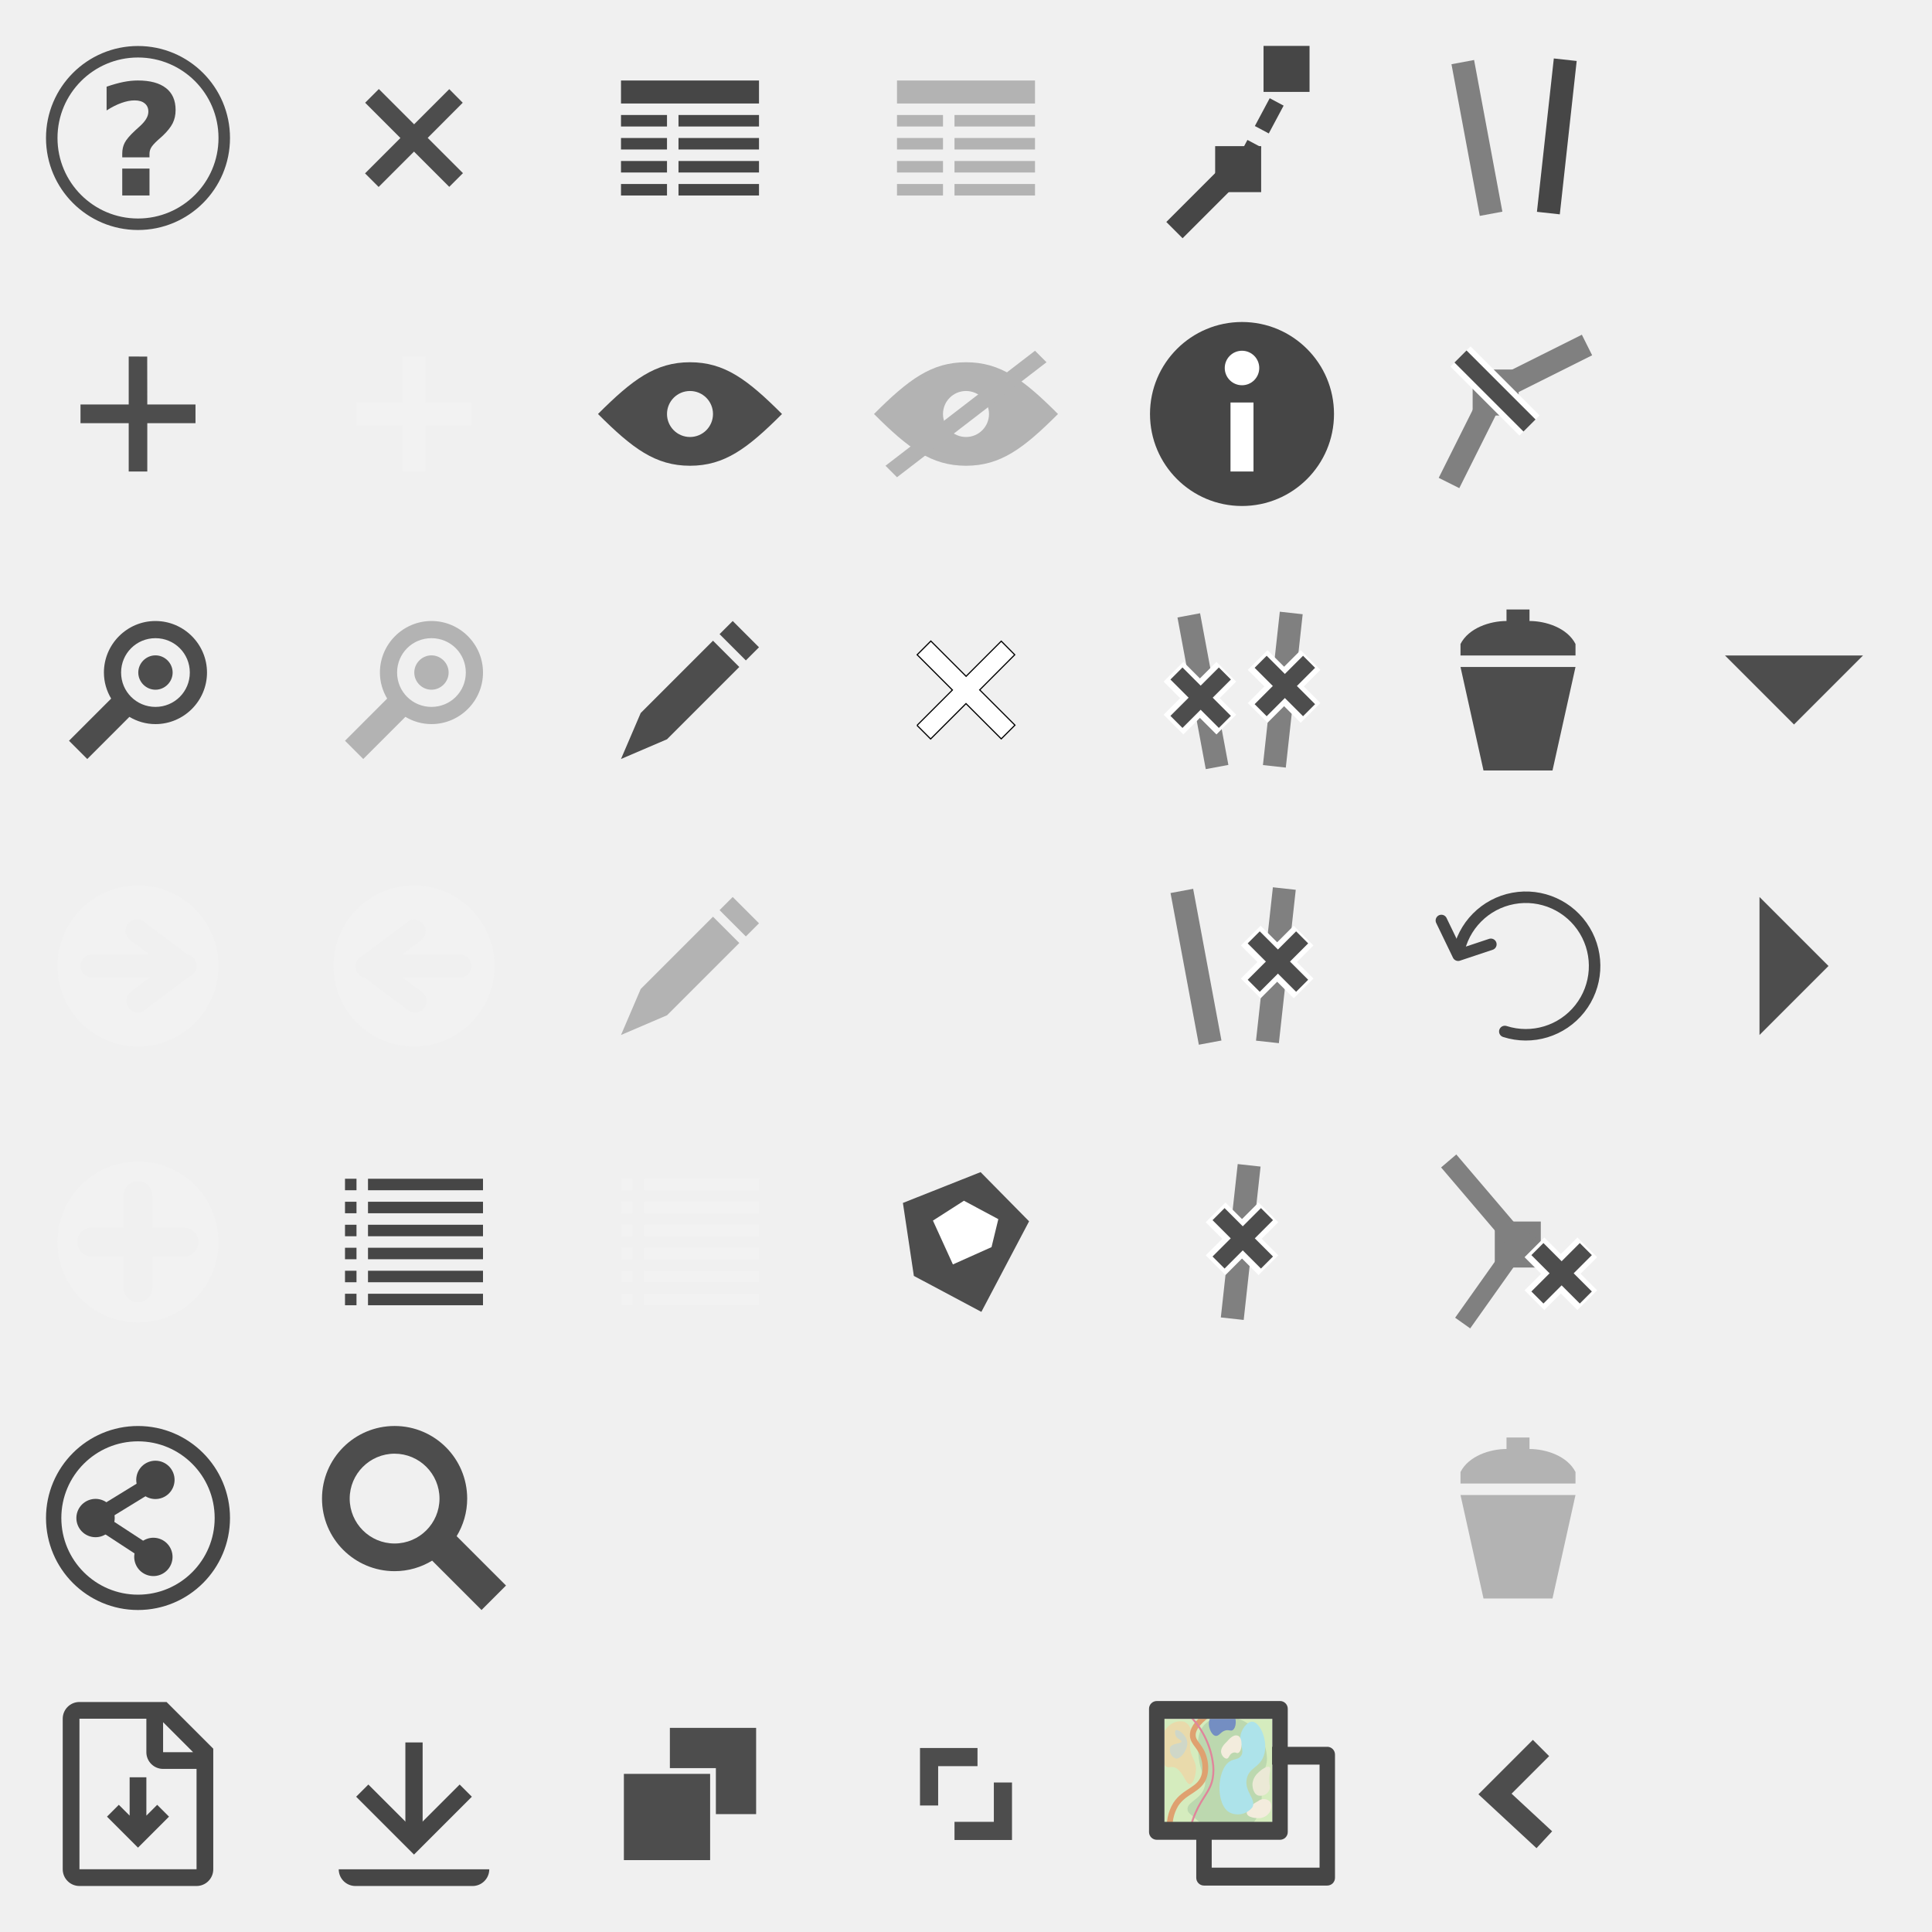
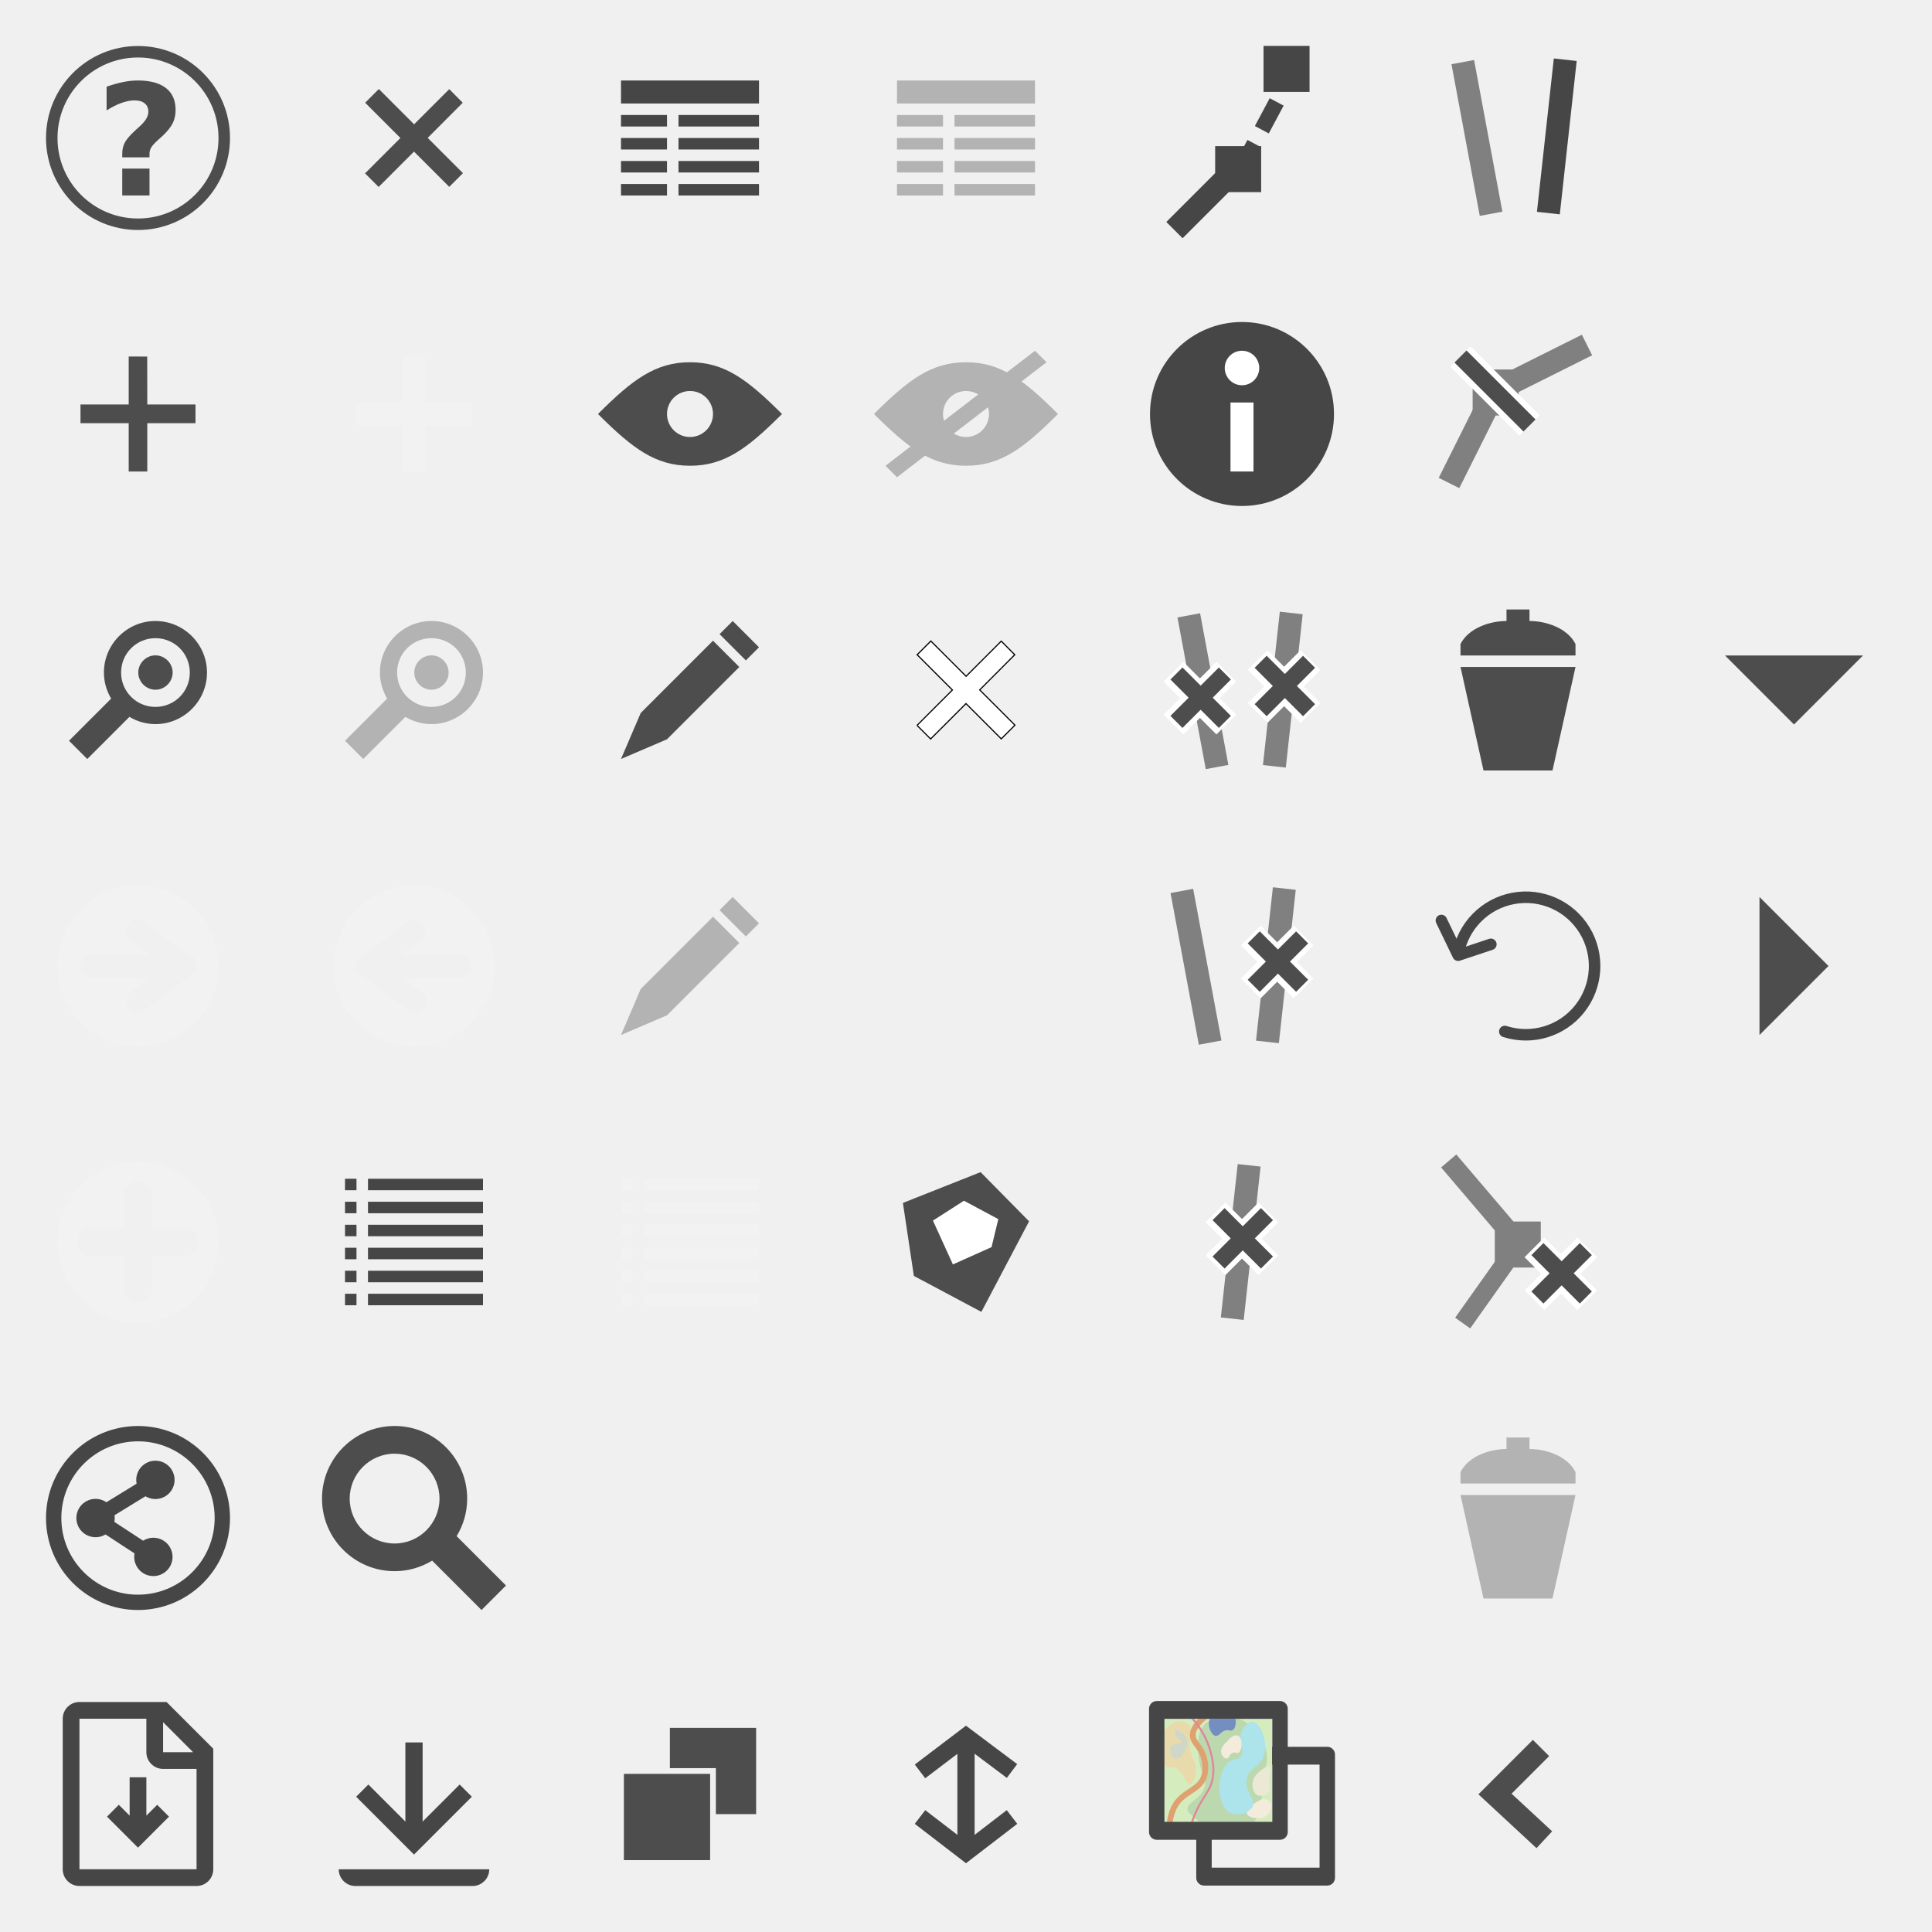
<svg xmlns="http://www.w3.org/2000/svg" width="168" height="168" id="svg2" version="1.1">
  <defs id="defs4">
    <marker style="overflow:visible" id="Arrow1" refX="0" refY="0" orient="auto-start-reverse" markerWidth="4.061" markerHeight="6.707" viewBox="0 0 4.061 6.707" preserveAspectRatio="xMidYMid">
      <path style="fill:none;stroke:context-stroke;stroke-width:1;stroke-linecap:butt" d="M 3,-3 0,0 3,3" id="path5057" transform="rotate(180,0.125,0)" />
    </marker>
    <mask id="mask0_181_11898" maskUnits="userSpaceOnUse" x="2" y="2" width="15" height="15">
      <path d="M 16.04,2.316 H 2.005 v 14.035 h 14.035 z" fill="#ffffff" id="path2351" />
    </mask>
  </defs>
  <g id="layer1" transform="translate(0,-812.3622)">
    <g id="help" transform="translate(-23.2557,-119.3865)">
      <circle transform="matrix(1.071429,0,0,1.071429,26.68427,934.1058)" id="path3014" style="fill:none;stroke:#4d4d4d;stroke-width:0.933;stroke-miterlimit:4;stroke-dasharray:none;stroke-opacity:1" cx="8" cy="9" r="7" />
      <g id="text3784" style="font-style:normal;font-weight:normal;font-size:40px;line-height:125%;font-family:Sans;letter-spacing:0px;word-spacing:0px;fill:#4d4d4d;fill-opacity:1;stroke:none" transform="translate(27.2557,-100.6137)">
        <path id="path3789" style="font-weight:bold;font-size:12px;-inkscape-font-specification:'Sans Bold';fill:#4d4d4d" d="M 9,1046.046 H 6.63 v -0.322 c 0,-0.36 0.072,-0.677 0.217,-0.954 0.144,-0.281 0.449,-0.636 0.912,-1.066 l 0.42,-0.382 c 0.249,-0.228 0.431,-0.443 0.545,-0.645 0.118,-0.202 0.177,-0.404 0.177,-0.605 -4.6e-6,-0.307 -0.105,-0.546 -0.315,-0.717 -0.21,-0.176 -0.503,-0.263 -0.88,-0.263 -0.354,0 -0.737,0.075 -1.149,0.224 -0.411,0.145 -0.84,0.362 -1.287,0.651 v -2.066 c 0.53,-0.184 1.013,-0.32 1.451,-0.408 0.438,-0.088 0.86,-0.132 1.267,-0.132 1.068,0 1.882,0.219 2.442,0.658 0.56,0.434 0.84,1.07 0.84,1.908 -7e-6,0.43 -0.085,0.816 -0.256,1.158 -0.171,0.338 -0.462,0.702 -0.873,1.092 l -0.42,0.375 c -0.298,0.272 -0.492,0.491 -0.584,0.658 -0.092,0.162 -0.138,0.342 -0.138,0.539 v 0.296 m -2.37,0.974 H 9 v 2.342 H 6.63 v -2.342" />
      </g>
    </g>
    <path style="fill:#4d4d4d;fill-opacity:1;fill-rule:nonzero;stroke:none" d="m 60,843.862 c -3,0 -5,1.5 -8,4.5 3,3 5,4.5 8,4.5 3,0 5,-1.5 8,-4.5 -3,-3 -5,-4.5 -8,-4.5 z m 0,2.5 c 1.105,0 2,0.895 2,2 0,1.105 -0.895,2 -2,2 -1.105,0 -2,-0.895 -2,-2 0,-1.105 0.895,-2 2,-2 z" id="show" />
    <g id="hide" style="fill:#b3b3b3" transform="translate(75,-195)">
      <path id="path2990" transform="translate(0,1034.362)" d="M 9,4.5 C 6,4.5 4,6 1,9 c 3,3 5,4.5 8,4.5 3,-3.3e-5 5,-1.5 8,-4.5 C 14,6 12,4.5 9,4.5 Z M 9,7 c 1.105,0 2,0.895 2,2 0,1.105 -0.895,2 -2,2 C 7.895,11 7,10.105 7,9 7,7.895 7.895,7 9,7 Z" style="fill:#b3b3b3;fill-opacity:1;fill-rule:nonzero;stroke:none" />
      <path id="rect3787" d="m 2,1047.862 13,-10 1,1 -13,10 z" style="fill:#b3b3b3;fill-opacity:1;fill-rule:nonzero;stroke:none" />
    </g>
    <path style="fill:#b3b3b3;fill-opacity:1;fill-rule:nonzero;stroke:none" d="m 78,819.362 v 2 h 12 v -2 z m 0,3 v 1 h 4 v -1 z m 5,0 v 1 h 7 v -1 z m -5,2 v 1 h 4 v -1 z m 5,0 v 1 h 7 v -1 z m -5,2 v 1 h 4 v -1 z m 5,0 v 1 h 7 v -1 z m -5,2 v 1 h 4 v -1 z m 5,0 v 1 h 7 v -1 z" id="table-disabled" />
    <path style="fill:#f2f2f2;fill-opacity:1;fill-rule:nonzero;stroke:none" d="m 35,843.362 v 4 h -4 v 2 h 4 v 4 h 2 v -4 h 4 v -2 h -4 v -4 z" id="add-disabled" />
    <path style="color:#000000;font-style:normal;font-variant:normal;font-weight:normal;font-stretch:normal;font-size:medium;line-height:normal;font-family:Sans;-inkscape-font-specification:Sans;text-indent:0;text-align:start;text-decoration:none;text-decoration-line:none;letter-spacing:normal;word-spacing:normal;text-transform:none;writing-mode:lr-tb;direction:ltr;baseline-shift:baseline;text-anchor:start;display:inline;overflow:visible;visibility:visible;fill:#4d4d4d;fill-opacity:1;stroke:none;stroke-width:3;marker:none;enable-background:accumulate" d="m 13.518,866.362 c -2.467,0 -4.482,2.016 -4.482,4.483 0,0.83 0.234,1.596 0.63,2.265 L 6,876.775 l 1.588,1.588 3.665,-3.665 c 0.668,0.397 1.435,0.63 2.265,0.63 2.467,0 4.482,-2.016 4.482,-4.482 0,-2.467 -2.016,-4.483 -4.482,-4.483 z m 0,1.494 c 1.659,0 2.988,1.329 2.988,2.988 0,1.659 -1.329,2.988 -2.988,2.988 -1.659,0 -2.988,-1.329 -2.988,-2.988 0,-1.659 1.329,-2.988 2.988,-2.988 z m 0,1.494 c -0.816,0 -1.494,0.678 -1.494,1.494 0,0.816 0.678,1.494 1.494,1.494 0.816,0 1.494,-0.678 1.494,-1.494 0,-0.816 -0.678,-1.494 -1.494,-1.494 z" id="zoom" />
    <path id="zoom-disabled" d="m 37.518,866.362 c -2.467,0 -4.482,2.016 -4.482,4.482 0,0.83 0.234,1.596 0.63,2.264 L 30,876.775 l 1.588,1.587 3.665,-3.665 c 0.668,0.397 1.435,0.63 2.265,0.63 2.467,0 4.482,-2.016 4.482,-4.483 0,-2.467 -2.016,-4.482 -4.482,-4.482 z m 0,1.494 c 1.659,0 2.988,1.329 2.988,2.988 0,1.659 -1.329,2.988 -2.988,2.988 -1.659,0 -2.988,-1.329 -2.988,-2.988 0,-1.659 1.329,-2.988 2.988,-2.988 z m 0,1.494 c -0.816,0 -1.494,0.678 -1.494,1.494 0,0.816 0.678,1.494 1.494,1.494 0.816,0 1.494,-0.678 1.494,-1.494 0,-0.816 -0.678,-1.494 -1.494,-1.494 z" style="color:#000000;font-style:normal;font-variant:normal;font-weight:normal;font-stretch:normal;font-size:medium;line-height:normal;font-family:Sans;-inkscape-font-specification:Sans;text-indent:0;text-align:start;text-decoration:none;text-decoration-line:none;letter-spacing:normal;word-spacing:normal;text-transform:none;writing-mode:lr-tb;direction:ltr;baseline-shift:baseline;text-anchor:start;display:inline;overflow:visible;visibility:visible;fill:#b3b3b3;fill-opacity:1;stroke:none;stroke-width:3;marker:none;enable-background:accumulate" />
    <path style="fill:#f2f2f2;fill-opacity:1;stroke:none" d="m 36,889.362 c -3.866,0 -7,3.134 -7,7 0,3.866 3.134,7 7,7 3.866,0 7,-3.134 7,-7 0,-3.866 -3.134,-7 -7,-7 z m -0.156,2.969 a 1,1 0 0 1 0.094,0 1,1 0 0 1 0.656,1.812 l -1.625,1.219 H 40 a 1,1 0 1 1 0,2 h -5 l 1.594,1.188 a 1,1 0 1 1 -1.188,1.594 l -3.719,-2.781 a 1.004,1.004 0 0 1 -0.156,-1.906 l 3.875,-2.906 a 1,1 0 0 1 0.438,-0.219 z" id="path5321" />
    <path id="path5338" d="m 12,903.362 c 3.866,0 7,-3.134 7,-7 0,-3.866 -3.134,-7 -7,-7 -3.866,0 -7,3.134 -7,7 0,3.866 3.134,7 7,7 z m 0.156,-2.969 a 1,1 0 0 1 -0.094,0 1,1 0 0 1 -0.656,-1.813 l 1.625,-1.219 H 8 a 1,1 0 1 1 0,-2 h 5 l -1.594,-1.188 a 1,1 0 1 1 1.188,-1.594 l 3.719,2.781 a 1.004,1.004 0 0 1 0.156,1.906 l -3.875,2.906 a 1,1 0 0 1 -0.438,0.219 z" style="fill:#f2f2f2;fill-opacity:1;stroke:none" />
    <path style="fill:#f2f2f2;fill-opacity:1;stroke:none" d="m 12,913.362 c -3.866,0 -7,3.134 -7,7 0,3.866 3.134,7 7,7 3.866,0 7,-3.134 7,-7 0,-3.866 -3.134,-7 -7,-7 z m -0.156,1.719 a 1.25,1.25 0 0 1 0.125,0 1.25,1.25 0 0 1 1.281,1.281 v 2.75 H 16 a 1.25,1.25 0 1 1 0,2.5 h -2.75 v 2.75 a 1.25,1.25 0 1 1 -2.5,0 v -2.75 H 8 a 1.252,1.252 0 0 1 -0.125,-2.5 1.25,1.25 0 0 1 0.125,0 h 2.75 v -2.75 a 1.25,1.25 0 0 1 1.094,-1.281 z" id="path5340" />
    <path style="fill:#464646;fill-opacity:1;fill-rule:nonzero;stroke:none" d="m 54,819.362 v 2 h 12 v -2 z m 0,3 v 1 h 4 v -1 z m 5,0 v 1 h 7 v -1 z m -5,2 v 1 h 4 v -1 z m 5,0 v 1 h 7 v -1 z m -5,2 v 1 h 4 v -1 z m 5,0 v 1 h 7 v -1 z m -5,2 v 1 h 4 v -1 z m 5,0 v 1 h 7 v -1 z" id="table" />
    <g transform="translate(32,-54.00012)" style="font-style:normal;font-weight:normal;font-size:40px;line-height:125%;font-family:Sans;letter-spacing:0px;word-spacing:0px;fill:#4d4d4d;fill-opacity:1;stroke:none" id="text3784-6" />
    <g id="close" style="font-style:normal;font-weight:normal;font-size:40px;line-height:125%;font-family:Sans;letter-spacing:0px;word-spacing:0px;fill:#4d4d4d;fill-opacity:1;stroke:none" transform="translate(-3.999999,-172)">
      <path id="path4384" style="font-variant:normal;font-stretch:normal;font-size:20px;font-family:Arial;-inkscape-font-specification:Arial;fill:#4d4d4d" d="m 35.742,999.438 3.076,-3.076 -3.066,-3.066 1.191,-1.191 3.066,3.066 3.057,-3.057 1.172,1.182 -3.047,3.057 3.066,3.066 -1.191,1.191 L 40,997.544 36.924,1000.62 35.742,999.438" />
    </g>
    <path d="m 11.192,853.362 2e-6,-4.2 -4.192,1e-5 -3e-6,-1.627 h 4.192 v -4.173 l 1.609,0.007 0.007,4.167 h 4.192 l -3.9e-5,1.627 -4.192,4e-5 -1.5e-5,4.2 h -1.615" style="font-style:normal;font-variant:normal;font-weight:normal;font-stretch:normal;font-size:20px;line-height:125%;font-family:Arial;-inkscape-font-specification:Arial;letter-spacing:0px;word-spacing:0px;fill:#4d4d4d;fill-opacity:1;stroke:none" id="add" />
    <path style="fill:#4d4d4d;fill-opacity:1;stroke:none" d="m 63.714,866.362 -1.143,1.143 2.286,2.286 L 66,868.648 Z M 62,868.076 l -6.286,6.286 2.286,2.286 6.286,-6.286 z M 55.714,874.362 54,878.362 58,876.648 Z" id="edit" />
    <text xml:space="preserve" style="font-style:normal;font-weight:normal;line-height:0%;font-family:sans-serif;letter-spacing:0px;word-spacing:0px;fill:#000000;fill-opacity:1;stroke:none" x="39.647" y="918.797" id="text4457-6">
      <tspan y="918.797" x="39.647" id="tspan4459-6" style="font-size:30.476px;line-height:1.25;font-family:sans-serif"> </tspan>
    </text>
    <g id="text4356-2" style="font-style:normal;font-weight:normal;font-size:40px;line-height:125%;font-family:Sans;letter-spacing:0px;word-spacing:0px;fill:#ffffff;fill-opacity:1;stroke:#000000;stroke-width:0.1;stroke-dasharray:none;stroke-opacity:1" transform="translate(44,-124)">
      <path id="path4384-2" style="font-variant:normal;font-stretch:normal;font-size:20px;font-family:Arial;-inkscape-font-specification:Arial;fill:#ffffff;stroke:#000000;stroke-width:0.1;stroke-dasharray:none;stroke-opacity:1" d="m 35.742,999.438 3.076,-3.076 -3.066,-3.066 1.191,-1.191 3.066,3.066 3.057,-3.057 1.172,1.182 -3.047,3.057 3.066,3.066 -1.191,1.191 L 40,997.544 36.924,1000.62 35.742,999.438" />
    </g>
    <path style="fill:#b3b3b3;fill-opacity:1;stroke:none" d="m 63.714,890.362 -1.143,1.143 2.286,2.286 L 66,892.648 Z M 62,892.076 55.714,898.362 58,900.648 l 6.286,-6.286 z m -6.286,6.286 -1.714,4 4,-1.714 z" id="path3684-2" />
    <path id="table-5-8-8-6" style="fill:#464646;fill-opacity:1;fill-rule:nonzero;stroke:none" d="m 30,914.862 v 1 h 1 v -1 z m 2,0 v 1 h 10 v -1 z m -2,2 v 1 h 1 v -1 z m 2,0 v 1 h 10 v -1 z m -2,2 v 1 h 1 v -1 z m 2,0 v 1 h 10 v -1 z m -2,2 v 1 h 1 v -1 z m 2,0 v 1 h 10 v -1 z m -2,2 v 1 h 1 v -1 z m 2,0 v 1 h 10 v -1 z m -2,2 v 1 h 1 v -1 z m 2,0 v 1 h 10 v -1 z" />
    <g id="share" class="sprite" transform="matrix(0.6666667,0,0,0.6666667,-54.66667,282.7889)">
      <circle id="path4309" cx="100" cy="992.36" r="11" fill="none" stroke="#464646" stroke-width="2" />
      <circle id="path4819" transform="rotate(-111.82)" cx="-963.89" cy="-276.04" r="2.5" fill="#464646" />
      <circle id="path4819-2" transform="rotate(-111.82)" cx="-956.38" cy="-281.16" r="2.5" fill="#464646" />
      <circle id="path4819-0" transform="rotate(-111.82)" cx="-954.66" cy="-272.06" r="2.5" fill="#464646" />
      <path id="path4850" d="m 102.39,987.48 -8.019,4.92 8.139,5.322" fill="none" stroke="#464646" stroke-width="2" />
    </g>
    <path id="search" class="sprite" d="m 44,950.234 -4.291,-4.292 c 0.578,-0.953 0.916,-2.069 0.916,-3.266 0,-3.489 -2.824,-6.314 -6.312,-6.315 C 30.826,936.361 28,939.187 28,942.675 c 0,3.486 2.827,6.311 6.314,6.311 1.197,0 2.312,-0.339 3.264,-0.916 l 4.294,4.294 z m -13.592,-7.559 c 0.004,-2.157 1.748,-3.902 3.905,-3.906 2.156,0.005 3.902,1.748 3.905,3.906 -0.004,2.156 -1.749,3.902 -3.905,3.905 -2.157,0 -3.902,-1.749 -3.905,-3.905 z" fill="#4d4d4d" stroke-width="0.667" />
    <path id="table-5-8-8-6-1" style="fill:#f2f2f2;fill-opacity:1;fill-rule:nonzero;stroke:none" d="m 54,914.862 v 1 h 1 v -1 z m 2,0 v 1 h 10 v -1 z m -2,2 v 1 h 1 v -1 z m 2,0 v 1 h 10 v -1 z m -2,2 v 1 h 1 v -1 z m 2,0 v 1 h 10 v -1 z m -2,2 v 1 h 1 v -1 z m 2,0 v 1 h 10 v -1 z m -2,2 v 1 h 1 v -1 z m 2,0 v 1 h 10 v -1 z m -2,2 v 1 h 1 v -1 z m 2,0 v 1 h 10 v -1 z" />
    <g id="info" transform="translate(0,2)">
      <circle style="fill:#464646;fill-opacity:1;stroke:none" id="path3762" cx="108" cy="846.362" r="8" />
      <circle style="fill:#ffffff;fill-opacity:1;stroke:none" id="path3764" cx="108" cy="842.362" r="1.5" />
      <path style="fill:#ffffff;fill-opacity:1;stroke:none" d="m 107,845.362 h 2 v 6 h -2 z" id="rect4274" />
    </g>
    <g id="g4717" transform="translate(-54.78919,-113.977)">
      <path id="path3862" d="m 140.058,1028.263 4.217,4.278 -4.149,7.874 -5.871,-3.127 -0.952,-6.346 z" style="fill:#4d4d4d;fill-opacity:1;fill-rule:evenodd;stroke:none;stroke-width:1px;stroke-linecap:butt;stroke-linejoin:miter;stroke-opacity:1" />
      <path id="path3864" d="m 135.914,1032.478 1.737,3.811 3.358,-1.504 0.591,-2.433 -2.99,-1.601" style="fill:#ffffff;fill-rule:evenodd;stroke:none;stroke-width:1px;stroke-linecap:butt;stroke-linejoin:miter;stroke-opacity:1" />
    </g>
    <path style="fill:#4d4d4d;fill-opacity:1;fill-rule:nonzero;stroke:none" d="m 131,865.362 v 1 c -1.429,0 -3.286,0.6 -4,2 v 1 h 10 v -1 c -0.714,-1.4 -2.571,-2 -4,-2 v -1 z m -4,5 2,9 h 6 l 2,-9 z" id="delete" />
    <g id="g4797" transform="translate(-70.25992,-96.67438)">
      <path id="path4349-2-2-9-3-8" d="m 180.472,999.637 1.468,-13.336" style="fill:none;fill-rule:evenodd;stroke:#808080;stroke-width:2;stroke-linecap:butt;stroke-linejoin:miter;stroke-miterlimit:4;stroke-dasharray:none;stroke-opacity:1" />
      <path id="path4349-2-2-3-3" d="m 175.49,999.698 -2.461,-13.189" style="fill:none;fill-rule:evenodd;stroke:#808080;stroke-width:2;stroke-linecap:butt;stroke-linejoin:miter;stroke-miterlimit:4;stroke-dasharray:none;stroke-opacity:1" />
      <g id="g4621">
        <g id="g4400-8-39-2-3-1" transform="matrix(0.5744914,0,0,0.5744914,77.9098,445.5668)" style="stroke:#ffffff;stroke-width:4.224;stroke-miterlimit:4;stroke-dasharray:none">
          <path id="path4353-1-6-1-3-6" d="m 176,948.362 8,8" style="fill:none;fill-rule:evenodd;stroke:#ffffff;stroke-width:4.224;stroke-linecap:butt;stroke-linejoin:miter;stroke-miterlimit:4;stroke-dasharray:none;stroke-opacity:1" />
          <path id="path4355-9-7-1-7-3" d="m 176,956.362 8,-8" style="fill:none;fill-rule:evenodd;stroke:#ffffff;stroke-width:4.224;stroke-linecap:butt;stroke-linejoin:miter;stroke-miterlimit:4;stroke-dasharray:none;stroke-opacity:1" />
        </g>
        <g id="g4400-8-39-2-3" transform="matrix(0.5263104,0,0,0.5263104,86.64857,491.4128)" style="stroke:#000000;stroke-width:2.816;stroke-miterlimit:4;stroke-dasharray:none">
          <path id="path4353-1-6-1-3" d="m 176,948.362 8,8" style="fill:none;fill-rule:evenodd;stroke:#4d4d4d;stroke-width:2.816;stroke-linecap:butt;stroke-linejoin:miter;stroke-miterlimit:4;stroke-dasharray:none;stroke-opacity:1" />
          <path id="path4355-9-7-1-7" d="m 176,956.362 8,-8" style="fill:none;fill-rule:evenodd;stroke:#4d4d4d;stroke-width:2.816;stroke-linecap:butt;stroke-linejoin:miter;stroke-miterlimit:4;stroke-dasharray:none;stroke-opacity:1" />
        </g>
      </g>
    </g>
    <g id="g4779" transform="translate(-69.65754,-77.63734)">
      <path id="path4349-2-2-9-3-8-3" d="m 180.472,956.637 1.468,-13.336" style="fill:none;fill-rule:evenodd;stroke:#808080;stroke-width:2;stroke-linecap:butt;stroke-linejoin:miter;stroke-miterlimit:4;stroke-dasharray:none;stroke-opacity:1" />
      <path id="path4349-2-2-3-3-8" d="m 175.49,956.698 -2.461,-13.189" style="fill:none;fill-rule:evenodd;stroke:#808080;stroke-width:2;stroke-linecap:butt;stroke-linejoin:miter;stroke-miterlimit:4;stroke-dasharray:none;stroke-opacity:1" />
      <g id="g4621-7" transform="translate(0,-43)">
        <g id="g4400-8-39-2-3-1-3" transform="matrix(0.5744914,0,0,0.5744914,77.9098,445.5668)" style="stroke:#ffffff;stroke-width:4.224;stroke-miterlimit:4;stroke-dasharray:none">
          <path id="path4353-1-6-1-3-6-1" d="m 176,948.362 8,8" style="fill:none;fill-rule:evenodd;stroke:#ffffff;stroke-width:4.224;stroke-linecap:butt;stroke-linejoin:miter;stroke-miterlimit:4;stroke-dasharray:none;stroke-opacity:1" />
          <path id="path4355-9-7-1-7-3-3" d="m 176,956.362 8,-8" style="fill:none;fill-rule:evenodd;stroke:#ffffff;stroke-width:4.224;stroke-linecap:butt;stroke-linejoin:miter;stroke-miterlimit:4;stroke-dasharray:none;stroke-opacity:1" />
        </g>
        <g id="g4400-8-39-2-3-6" transform="matrix(0.5263104,0,0,0.5263104,86.64857,491.4128)" style="stroke:#000000;stroke-width:2.816;stroke-miterlimit:4;stroke-dasharray:none">
          <path id="path4353-1-6-1-3-5" d="m 176,948.362 8,8" style="fill:none;fill-rule:evenodd;stroke:#4d4d4d;stroke-width:2.816;stroke-linecap:butt;stroke-linejoin:miter;stroke-miterlimit:4;stroke-dasharray:none;stroke-opacity:1" />
          <path id="path4355-9-7-1-7-0" d="m 176,956.362 8,-8" style="fill:none;fill-rule:evenodd;stroke:#4d4d4d;stroke-width:2.816;stroke-linecap:butt;stroke-linejoin:miter;stroke-miterlimit:4;stroke-dasharray:none;stroke-opacity:1" />
        </g>
      </g>
      <g id="g4621-7-8" transform="translate(-7.321431,-41.98214)">
        <g id="g4400-8-39-2-3-1-3-3" transform="matrix(0.5744914,0,0,0.5744914,77.9098,445.5668)" style="stroke:#ffffff;stroke-width:4.224;stroke-miterlimit:4;stroke-dasharray:none">
          <path id="path4353-1-6-1-3-6-1-4" d="m 176,948.362 8,8" style="fill:none;fill-rule:evenodd;stroke:#ffffff;stroke-width:4.224;stroke-linecap:butt;stroke-linejoin:miter;stroke-miterlimit:4;stroke-dasharray:none;stroke-opacity:1" />
          <path id="path4355-9-7-1-7-3-3-1" d="m 176,956.362 8,-8" style="fill:none;fill-rule:evenodd;stroke:#ffffff;stroke-width:4.224;stroke-linecap:butt;stroke-linejoin:miter;stroke-miterlimit:4;stroke-dasharray:none;stroke-opacity:1" />
        </g>
        <g id="g4400-8-39-2-3-6-1" transform="matrix(0.5263104,0,0,0.5263104,86.64857,491.4128)" style="stroke:#000000;stroke-width:2.816;stroke-miterlimit:4;stroke-dasharray:none">
          <path id="path4353-1-6-1-3-5-9" d="m 176,948.362 8,8" style="fill:none;fill-rule:evenodd;stroke:#4d4d4d;stroke-width:2.816;stroke-linecap:butt;stroke-linejoin:miter;stroke-miterlimit:4;stroke-dasharray:none;stroke-opacity:1" />
          <path id="path4355-9-7-1-7-0-1" d="m 176,956.362 8,-8" style="fill:none;fill-rule:evenodd;stroke:#4d4d4d;stroke-width:2.816;stroke-linecap:butt;stroke-linejoin:miter;stroke-miterlimit:4;stroke-dasharray:none;stroke-opacity:1" />
        </g>
      </g>
    </g>
    <g id="g4859" transform="translate(-74.30072,-112.3795)">
      <path id="path4349-2-2-9-3-8-7" d="m 181.454,1039.41 1.468,-13.336" style="fill:none;fill-rule:evenodd;stroke:#808080;stroke-width:2;stroke-linecap:butt;stroke-linejoin:miter;stroke-miterlimit:4;stroke-dasharray:none;stroke-opacity:1" />
      <g transform="translate(0.9824624,39.77233)" id="g4621-0">
        <g id="g4400-8-39-2-3-1-1" transform="matrix(0.5744914,0,0,0.5744914,77.9098,445.5668)" style="stroke:#ffffff;stroke-width:4.224;stroke-miterlimit:4;stroke-dasharray:none">
          <path id="path4353-1-6-1-3-6-5" d="m 176,948.362 8,8" style="fill:none;fill-rule:evenodd;stroke:#ffffff;stroke-width:4.224;stroke-linecap:butt;stroke-linejoin:miter;stroke-miterlimit:4;stroke-dasharray:none;stroke-opacity:1" />
          <path id="path4355-9-7-1-7-3-31" d="m 176,956.362 8,-8" style="fill:none;fill-rule:evenodd;stroke:#ffffff;stroke-width:4.224;stroke-linecap:butt;stroke-linejoin:miter;stroke-miterlimit:4;stroke-dasharray:none;stroke-opacity:1" />
        </g>
        <g id="g4400-8-39-2-3-3" transform="matrix(0.5263104,0,0,0.5263104,86.64857,491.4128)" style="stroke:#000000;stroke-width:2.816;stroke-miterlimit:4;stroke-dasharray:none">
          <path id="path4353-1-6-1-3-3" d="m 176,948.362 8,8" style="fill:none;fill-rule:evenodd;stroke:#4d4d4d;stroke-width:2.816;stroke-linecap:butt;stroke-linejoin:miter;stroke-miterlimit:4;stroke-dasharray:none;stroke-opacity:1" />
          <path id="path4355-9-7-1-7-8" d="m 176,956.362 8,-8" style="fill:none;fill-rule:evenodd;stroke:#4d4d4d;stroke-width:2.816;stroke-linecap:butt;stroke-linejoin:miter;stroke-miterlimit:4;stroke-dasharray:none;stroke-opacity:1" />
        </g>
      </g>
    </g>
    <g id="g4976" transform="translate(-86.46445,-110.3339)">
      <rect y="1028.916" x="216.446" height="4" width="4" id="rect4918" style="fill:#808080;fill-opacity:1;stroke:none;stroke-width:2;stroke-linecap:round;stroke-linejoin:round;stroke-miterlimit:4;stroke-dasharray:4, 2;stroke-dashoffset:0;stroke-opacity:1" />
      <path id="path4349-2-2-9-3-8-7-0-0" d="m 218.99,1031.335 -6.551,-7.687" style="fill:none;fill-rule:evenodd;stroke:#808080;stroke-width:1.737;stroke-linecap:butt;stroke-linejoin:miter;stroke-miterlimit:4;stroke-dasharray:none;stroke-opacity:1" />
      <path id="path4349-2-2-9-3-8-7-0" d="m 213.653,1037.744 5.639,-7.953" style="fill:none;fill-rule:evenodd;stroke:#808080;stroke-width:1.605;stroke-linecap:butt;stroke-linejoin:miter;stroke-miterlimit:4;stroke-dasharray:none;stroke-opacity:1" />
      <g style="fill:#4d4d4d;fill-opacity:1" transform="translate(40.87297,40.76756)" id="g4621-0-6">
        <g id="g4400-8-39-2-3-1-1-8" transform="matrix(0.5744914,0,0,0.5744914,77.9098,445.5668)" style="fill:#4d4d4d;fill-opacity:1;stroke:#ffffff;stroke-width:4.224;stroke-miterlimit:4;stroke-dasharray:none">
          <path id="path4353-1-6-1-3-6-5-5" d="m 176,948.362 8,8" style="fill:#4d4d4d;fill-opacity:1;fill-rule:evenodd;stroke:#ffffff;stroke-width:4.224;stroke-linecap:butt;stroke-linejoin:miter;stroke-miterlimit:4;stroke-dasharray:none;stroke-opacity:1" />
          <path id="path4355-9-7-1-7-3-31-4" d="m 176,956.362 8,-8" style="fill:#4d4d4d;fill-opacity:1;fill-rule:evenodd;stroke:#ffffff;stroke-width:4.224;stroke-linecap:butt;stroke-linejoin:miter;stroke-miterlimit:4;stroke-dasharray:none;stroke-opacity:1" />
        </g>
        <g id="g4400-8-39-2-3-3-7" transform="matrix(0.5263104,0,0,0.5263104,86.64857,491.4128)" style="fill:#4d4d4d;fill-opacity:1;stroke:#000000;stroke-width:2.816;stroke-miterlimit:4;stroke-dasharray:none">
          <path id="path4353-1-6-1-3-3-9" d="m 176,948.362 8,8" style="fill:#4d4d4d;fill-opacity:1;fill-rule:evenodd;stroke:#4d4d4d;stroke-width:2.816;stroke-linecap:butt;stroke-linejoin:miter;stroke-miterlimit:4;stroke-dasharray:none;stroke-opacity:1" />
          <path id="path4355-9-7-1-7-8-7" d="m 176,956.362 8,-8" style="fill:#4d4d4d;fill-opacity:1;fill-rule:evenodd;stroke:#4d4d4d;stroke-width:2.816;stroke-linecap:butt;stroke-linejoin:miter;stroke-miterlimit:4;stroke-dasharray:none;stroke-opacity:1" />
        </g>
      </g>
    </g>
    <g id="undo" transform="matrix(0.5135724,-0.5430923,0.5430923,0.5135724,-518.0213,506.2255)">
      <path transform="rotate(154.403)" d="m 231.877,-980.514 a 8,8 0 0 1 -8.126,-4.127 8,8 0 0 1 1.012,-9.058 8,8 0 0 1 8.837,-2.232 8,8 0 0 1 5.192,7.491" id="path4240" style="fill:none;fill-opacity:1;stroke:#464646;stroke-width:1.338;stroke-linecap:round;stroke-linejoin:round;stroke-miterlimit:4;stroke-dasharray:none;stroke-dashoffset:0;stroke-opacity:1" />
      <path id="path4242" d="m 216,980.362 -1.595,4.194 3.536,1.894" style="fill:none;fill-rule:evenodd;stroke:#464646;stroke-width:1.338;stroke-linecap:round;stroke-linejoin:round;stroke-miterlimit:4;stroke-dasharray:none;stroke-opacity:1" />
    </g>
    <g id="g12677" transform="translate(1.457037,0.7324197)">
      <path style="fill:none;fill-rule:evenodd;stroke:#464646;stroke-width:1.371;stroke-linecap:butt;stroke-linejoin:miter;stroke-miterlimit:4;stroke-dasharray:2.743, 1.371;stroke-dashoffset:0;stroke-opacity:1" d="m 111.496,816.863 -4.65,8.708" id="path4873" />
      <rect style="fill:#464646;fill-opacity:1;stroke:none;stroke-width:2;stroke-linecap:round;stroke-linejoin:round;stroke-miterlimit:4;stroke-dasharray:4, 2;stroke-dashoffset:0;stroke-opacity:1" id="rect4918-7" width="4" height="4" x="108.416" y="815.621" />
      <path style="fill:none;fill-rule:evenodd;stroke:#464646;stroke-width:2;stroke-linecap:butt;stroke-linejoin:miter;stroke-miterlimit:4;stroke-dasharray:none;stroke-dashoffset:0;stroke-opacity:1" d="m 107.028,825.28 -6.359,6.359" id="path4873-4" />
      <rect style="fill:#464646;fill-opacity:1;stroke:none;stroke-width:2;stroke-linecap:round;stroke-linejoin:round;stroke-miterlimit:4;stroke-dasharray:4, 2;stroke-dashoffset:0;stroke-opacity:1" id="continue-line" width="4" height="4" x="104.209" y="824.338" />
    </g>
    <g id="delete-vertex" transform="translate(-90,-64)">
      <path style="fill:none;stroke:#808080;stroke-width:2;stroke-linecap:butt;stroke-linejoin:miter;stroke-miterlimit:4;stroke-dasharray:none;stroke-opacity:1" d="m 216,918.362 4,-8" id="path4349-2-2-9-3-8-3-5" />
      <path style="fill:none;stroke:#808080;stroke-width:2;stroke-linecap:butt;stroke-linejoin:miter;stroke-miterlimit:4;stroke-dasharray:none;stroke-opacity:1" d="m 220,910.362 8,-4" id="path4349-2-2-9-3-8-3-8" />
      <rect style="fill:#808080;fill-opacity:1;stroke:none" id="rect4918-1" width="4" height="4" x="218.056" y="908.494" />
      <path style="fill:none;stroke:#ffffff;stroke-width:2.482;stroke-linecap:butt;stroke-linejoin:miter;stroke-miterlimit:4;stroke-dasharray:none;stroke-opacity:1" d="m 217,907.362 6,6" id="path4353-1-6-1-3-5-1-9" />
      <path style="fill:none;stroke:#4d4d4d;stroke-width:1.482;stroke-linecap:butt;stroke-linejoin:miter;stroke-miterlimit:4;stroke-dasharray:none;stroke-opacity:1" d="m 217,907.362 6,6" id="path4353-1-6-1-3-5-1" />
    </g>
    <g id="split-line">
      <path style="fill:none;stroke:#464646;stroke-width:2;stroke-linecap:butt;stroke-linejoin:miter;stroke-miterlimit:4;stroke-dasharray:none;stroke-opacity:1" d="m 134.641,830.891 1.468,-13.336" id="path4349-2-2-9-3-8-9" />
      <path style="fill:none;stroke:#808080;stroke-width:2;stroke-linecap:butt;stroke-linejoin:miter;stroke-miterlimit:4;stroke-dasharray:none;stroke-opacity:1" d="m 129.659,830.952 -2.461,-13.189" id="path4349-2-2-3-3-3" />
    </g>
    <path style="fill:#b3b3b3;fill-opacity:1;fill-rule:nonzero;stroke:none" d="m 131,937.362 v 1 c -1.429,0 -3.286,0.6 -4,2 v 1 h 10 v -1 c -0.714,-1.4 -2.571,-2 -4,-2 v -1 z m -4,5 2,9 h 6 l 2,-9 z" id="delete-disabled" />
    <g id="tilelayers" transform="matrix(2.525935,0,0,2.525935,47.78751,955.6009)">
      <path d="m 26.773,3.428 h -4.244 c -0.07,0 -0.138,0.028 -0.188,0.078 -0.05,0.05 -0.078,0.117 -0.078,0.188 v 4.244 c 0,0.07 0.028,0.138 0.078,0.188 0.05,0.05 0.117,0.078 0.188,0.078 h 4.244 c 0.07,0 0.138,-0.028 0.188,-0.078 0.05,-0.05 0.078,-0.117 0.078,-0.188 V 3.693 c 0,-0.07 -0.028,-0.138 -0.078,-0.188 -0.05,-0.05 -0.117,-0.078 -0.188,-0.078 z m -0.265,4.159 h -3.713 v -3.546 h 3.713 z" fill="#464646" id="path2349" style="stroke-width:0.265" />
      <g mask="url(#mask0_181_11898)" id="g2376" transform="matrix(0.2645833,0,0,0.2645833,20.6375,1.852083)">
        <path d="M 16.04,2.316 H 2.005 v 14.035 h 14.035 z" fill="#d5ecbe" id="path2354" />
        <path d="M 2.376,3.429 C 2.644,3.116 2.991,2.882 3.381,2.752 3.771,2.621 4.19,2.599 4.592,2.687 c 0.324,0.156 0.585,0.418 0.742,0.742 0.371,0.722 0,1.263 0,2.216 C 5.253,7.368 6.336,7.729 6.065,9.333 5.985,9.905 5.724,10.777 5.333,10.807 4.712,10.867 4.391,8.802 3.118,8.591 c -0.391,-0.06 -0.471,0.11 -0.742,0 -1.053,-0.401 -1.524,-3.659 0,-5.163 z" fill="#e9daab" id="path2356" />
        <path d="M 7.178,16.351 C 5.424,14.627 5.012,14.597 5.012,14.135 4.852,13.133 6.757,12.842 7.228,11.178 7.559,10.005 6.757,9.614 6.486,7.489 6.326,6.236 6.085,4.271 7.228,3.058 8.371,1.845 10.366,1.885 11.659,2.316 c 1.065,0.39 1.987,1.092 2.645,2.016 0.658,0.923 1.022,2.024 1.044,3.157 0,1.243 -0.682,1.654 -0.732,3.689 0.06,0.737 0.06,1.478 0,2.216 -0.155,1.123 -0.676,2.162 -1.484,2.957 C 11.629,17.694 9.223,18.045 7.91,17.093 7.759,16.983 7.84,17.043 7.178,16.351 Z" fill="#bcd8af" id="path2358" />
        <path d="m 14.196,9.333 c -0.43,0.375 -0.697,0.904 -0.742,1.474 0,0.12 0,1.213 0.742,1.484 0.294,0.071 0.603,0.036 0.873,-0.1 0.27,-0.136 0.483,-0.363 0.6,-0.642 0.066,-0.243 0.066,-0.499 0,-0.742 -0.16,-1.383 0.301,-2.005 0,-2.216 -0.301,-0.211 -1.093,0.351 -1.474,0.742 z" fill="#ebe9d6" id="path2360" />
        <path d="m 14.195,15.238 c 0.287,0.012 0.573,-0.048 0.831,-0.176 0.258,-0.128 0.479,-0.319 0.643,-0.555 0.201,-0.331 0.441,-1.053 0,-1.484 -0.206,-0.174 -0.467,-0.269 -0.737,-0.269 -0.27,0 -0.531,0.095 -0.737,0.269 0,0 -1.484,0.742 -1.484,1.484 0,0.742 1.484,0.732 1.484,0.732 z" fill="#f3ecdd" id="path2362" />
        <path d="M 7.91,1.574 C 6.015,2.897 5.644,3.87 5.694,4.531 c 0.08,1.002 1.093,1.373 1.484,3.008 0.195,0.726 0.195,1.49 0,2.216 -0.581,1.855 -2.516,1.885 -3.699,3.689 -0.668,1.11 -0.927,2.419 -0.732,3.699" stroke="#dfa170" stroke-width="0.75" stroke-miterlimit="10" id="path2364" style="fill:none" />
        <path d="m 5.333,1.945 c 1.573,1.617 2.603,3.685 2.947,5.915 0.131,0.733 0.131,1.483 0,2.216 -0.331,1.704 -1.303,2.356 -2.216,4.431 -0.315,0.713 -0.56,1.455 -0.732,2.216" stroke="#e0859b" stroke-width="0.25" stroke-miterlimit="10" id="path2366" style="fill:none" />
        <path d="m 10.496,14.506 c -1.845,-1.002 -1.714,-5.534 0,-6.647 0.592,-0.381 1.133,-0.211 1.484,-0.742 0.521,-0.802 -0.411,-1.694 0,-2.957 0.231,-0.722 0.892,-1.524 1.474,-1.474 1.002,0.08 2.125,2.556 1.474,4.431 -0.531,1.564 -1.915,1.514 -2.216,3.008 -0.341,1.644 1.273,2.627 0.742,3.689 -0.34,0.436 -0.818,0.743 -1.356,0.869 -0.538,0.126 -1.103,0.063 -1.601,-0.177 z" fill="#ade3ea" id="path2368" />
        <path d="M 7.91,2.316 C 7.519,3.228 8.12,4.461 8.652,4.531 9.183,4.601 9.313,3.88 10.135,3.789 c 0.401,0 0.521,0.12 0.732,0 0.501,-0.271 0.612,-1.624 0,-2.216 C 10.627,1.417 10.358,1.312 10.075,1.264 9.793,1.217 9.504,1.228 9.226,1.298 8.948,1.367 8.688,1.494 8.461,1.669 8.235,1.844 8.047,2.064 7.91,2.316 Z" fill="#748ec2" id="path2370" />
        <path d="M 10.135,5.273 C 9.825,5.574 9.253,6.125 9.393,6.747 c 0.09,0.401 0.451,0.782 0.742,0.742 0.291,-0.04 0.291,-0.571 0.732,-0.742 0.441,-0.17 0.511,0.11 0.742,0 0.531,-0.241 0.612,-1.925 0,-2.216 -0.612,-0.291 -1.243,0.481 -1.474,0.742 z" fill="#f3ecdd" id="path2372" />
        <path d="M 3.479,3.789 C 3.749,3.629 4.792,4.331 4.962,5.273 5.133,6.216 4.14,7.589 3.479,7.489 3.197,7.376 2.966,7.164 2.831,6.892 2.696,6.62 2.666,6.308 2.747,6.015 3.017,5.464 4.2,5.574 4.22,5.283 4.241,4.992 3.709,5.013 3.479,4.531 c -0.12,-0.271 -0.14,-0.652 0,-0.742 z" fill="#cfd7c8" id="path2374" />
      </g>
      <path d="m 25.147,1.852 h -4.244 c -0.07,0 -0.138,0.028 -0.188,0.078 -0.05,0.05 -0.078,0.117 -0.078,0.188 v 4.244 c 0,0.07 0.028,0.138 0.078,0.188 0.05,0.05 0.117,0.078 0.188,0.078 h 4.244 c 0.07,0 0.138,-0.028 0.188,-0.078 0.05,-0.05 0.078,-0.117 0.078,-0.188 V 2.117 c 0,-0.07 -0.028,-0.138 -0.078,-0.188 -0.05,-0.05 -0.117,-0.078 -0.188,-0.078 z M 24.881,6.011 H 21.168 V 2.465 h 3.713 z" fill="#464646" id="path2378" style="stroke-width:0.265" />
    </g>
    <path id="arrow-down" d="m 156,875.362 6,-6 h -12 z" fill="#f2f2f2" fill-rule="evenodd" style="fill:#4d4d4d;fill-opacity:1" />
    <path id="arrow-right" d="m 159,896.362 -6,-6 v 12 z" fill="#f2f2f2" fill-rule="evenodd" style="fill:#4d4d4d;fill-opacity:1" />
    <path d="m 14.182,962.118 v 2.608 h 2.608 z m 2.909,4.062 h -2.909 c -0.803,0 -1.455,-0.651 -1.455,-1.455 v -2.909 H 6.909 v 13.091 H 17.091 Z M 6.909,960.362 h 7.574 l 4.062,4.062 v 10.483 c 0,0.803 -0.651,1.455 -1.455,1.455 H 6.909 c -0.803,0 -1.455,-0.651 -1.455,-1.455 v -13.091 c 0,-0.803 0.651,-1.455 1.455,-1.455 z m 4.364,9.881 v -3.335 h 1.455 v 3.335 l 0.94,-0.94 1.029,1.029 L 12,973.027 9.304,970.331 10.332,969.302 Z" fill-rule="evenodd" id="downloadfile" style="fill:#464646;fill-opacity:1;stroke-width:0.727" />
    <g id="downloadbackup">
      <path style="fill:#464646;fill-opacity:1;stroke-width:0.727" d="m 42.545,974.908 c 0,0.803 -0.651,1.455 -1.455,1.455 H 30.909 c -0.803,0 -1.455,-0.651 -1.455,-1.455 2.557,0 9.805,0 13.091,0 z" id="path8303-6" />
      <path style="fill:none;fill-rule:evenodd;stroke:#464646;stroke-width:1.5;stroke-linecap:butt;stroke-linejoin:miter;stroke-dasharray:none;stroke-opacity:1;marker-end:url(#Arrow1)" d="m 36,963.878 v 8.316" id="path16669" />
    </g>
    <path id="copy" style="fill:#4d4d4d;paint-order:fill markers stroke" d="m 58.25,962.612 v 3.5 h 4 v 4 h 3.5 v -7.5 z m -4,4 v 7.5 h 7.5 v -7.5 z" />
-     <path style="color:#000000;fill:#4d4d4d;fill-rule:evenodd;stroke-width:1;-inkscape-stroke:none" d="m 88,967.362 v 5 h -5 v -1.579 h 3.421 v -3.421 z" id="path3" />
-     <path style="color:#000000;fill:#4d4d4d;fill-rule:evenodd;stroke-width:1;-inkscape-stroke:none" d="m 85,964.362 v 1.579 h -3.421 v 3.421 h -1.579 v -5 z" id="path4" />
    <path style="fill:none;fill-rule:evenodd;stroke:#4d4d4d;stroke-width:2;stroke-linecap:butt;stroke-linejoin:miter;stroke-opacity:1;stroke-dasharray:none" d="m 134,964.362 -4,4 4.289,3.977" id="path1" />
+     <g id="g1">
+       <path style="fill:none;fill-rule:evenodd;stroke:#464646;stroke-width:1.5;stroke-linecap:butt;stroke-linejoin:miter;stroke-dasharray:none;stroke-opacity:1" d="m 80,966.396 4,-3.034 4,3" id="path2" />
+       <path style="fill:none;fill-rule:evenodd;stroke:#464646;stroke-width:1.5;stroke-linecap:butt;stroke-linejoin:miter;stroke-dasharray:none;stroke-opacity:1" d="m 80,970.362 4,3.074 4,-3.074" id="path3" />
+       <path style="fill:none;fill-rule:evenodd;stroke:#464646;stroke-width:1.5;stroke-linecap:butt;stroke-linejoin:miter;stroke-dasharray:none;stroke-opacity:1" d="m 84,963.362 v 10" id="path4" />
+     </g>
  </g>
</svg>
